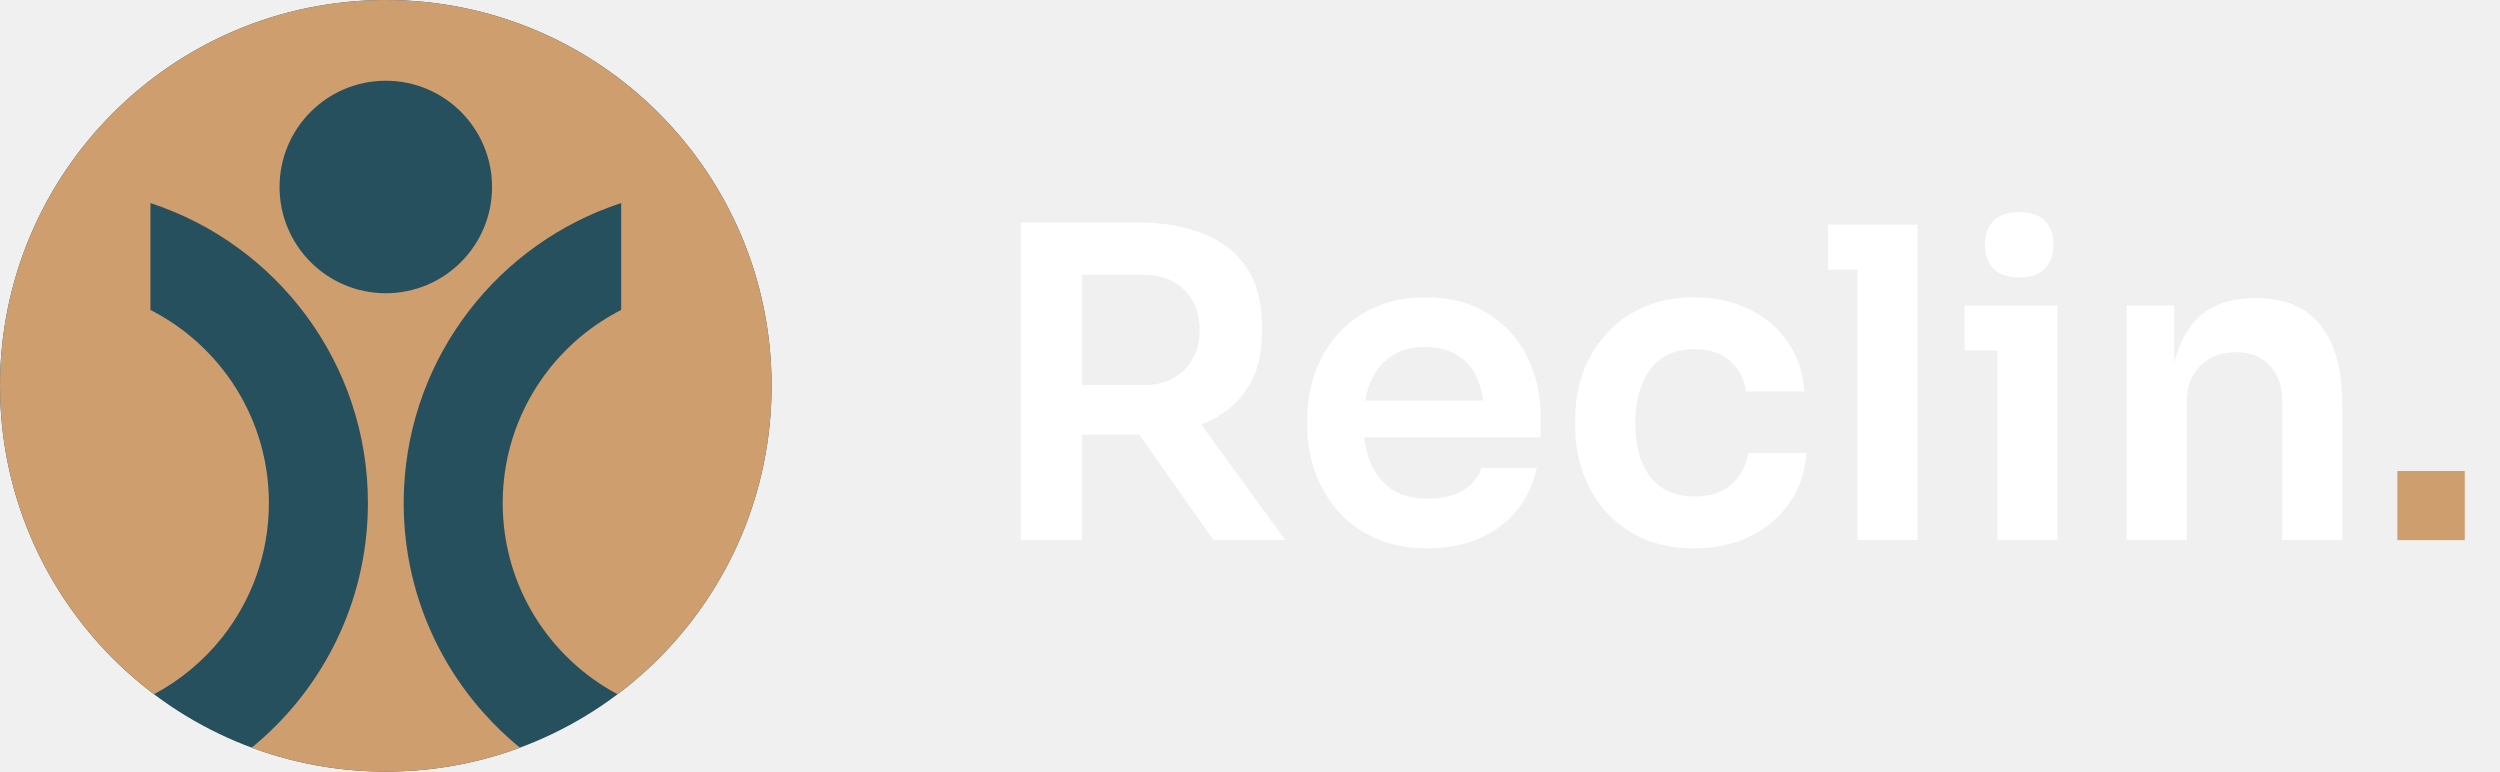
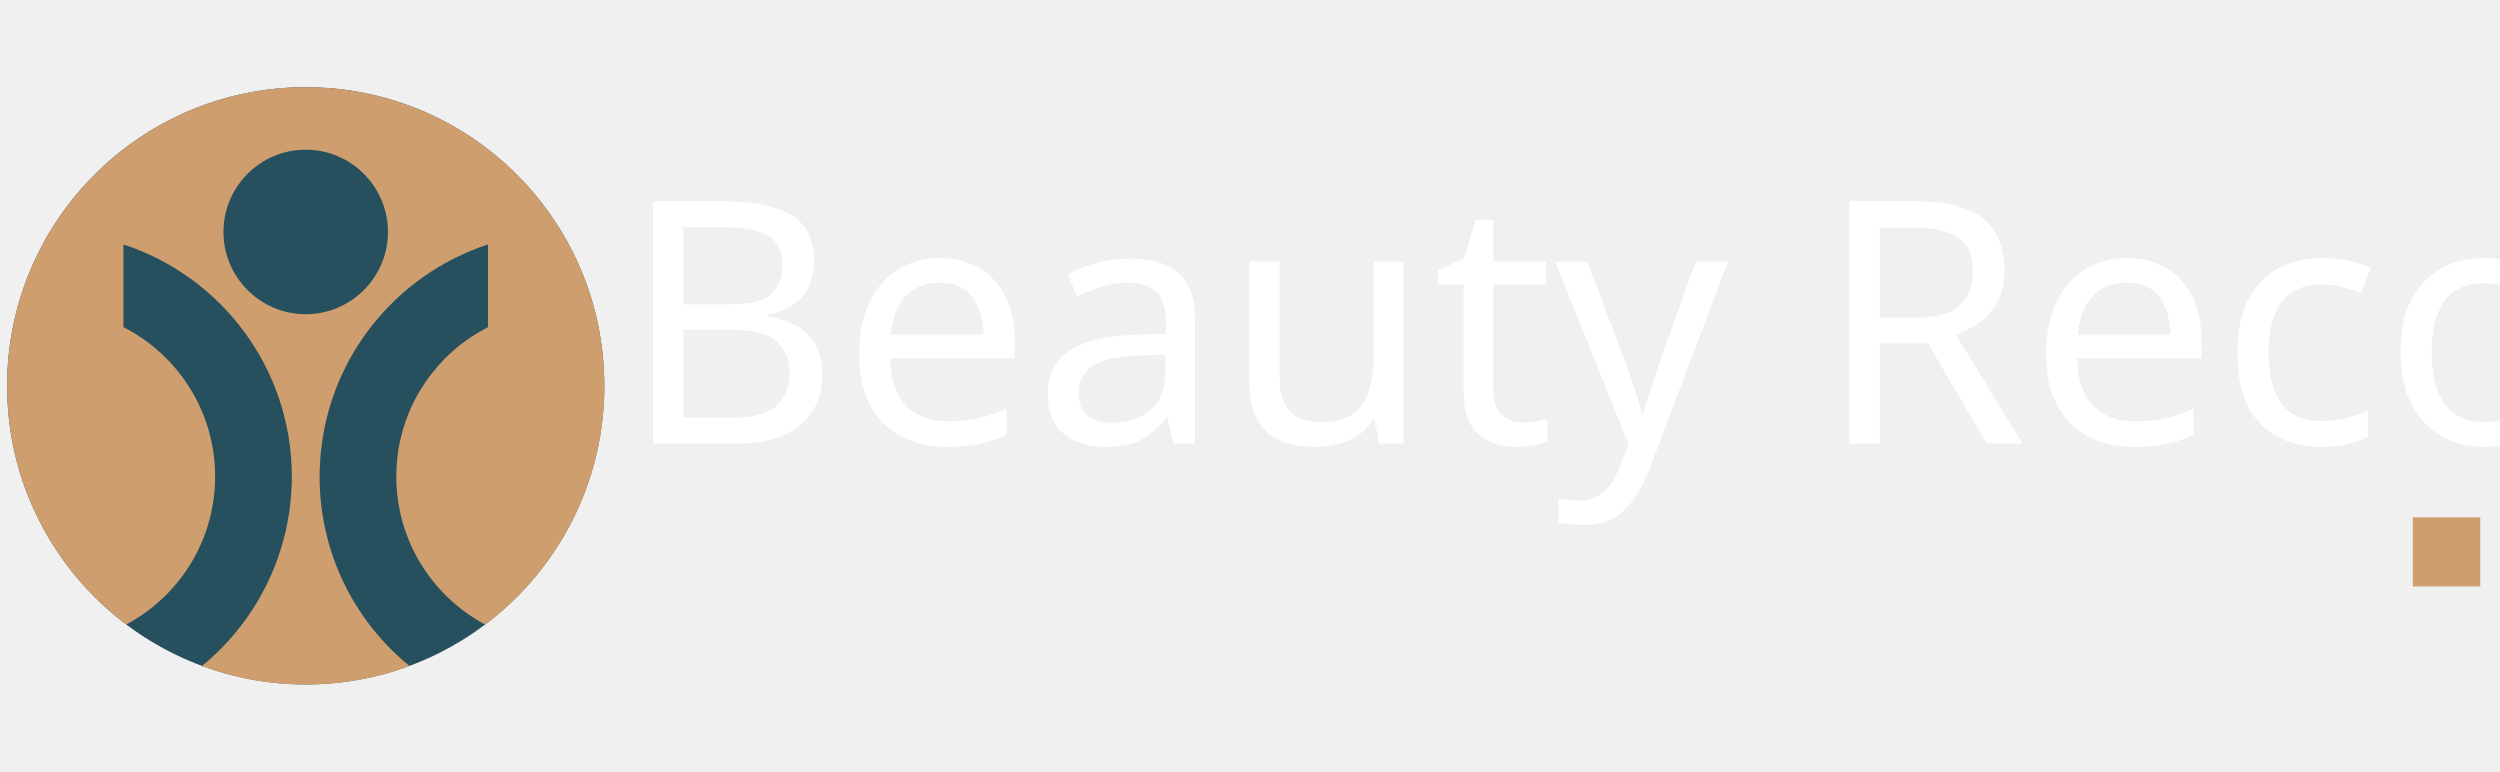
- <svg xmlns="http://www.w3.org/2000/svg" width="162" height="50" viewBox="0 0 162 50" fill="none">
-   <circle cx="25" cy="25" r="25" fill="#26505E" />
-   <path d="M50 25C50 11.193 38.807 0 25 0C11.193 0 0 11.193 0 25C0 33.17 3.919 40.424 9.98 44.986C11.703 44.068 13.213 42.802 14.414 41.281C16.299 38.892 17.425 35.876 17.425 32.597C17.425 27.135 14.303 22.402 9.748 20.085V13.158C17.929 15.83 23.841 23.523 23.841 32.597C23.841 32.922 23.832 33.245 23.817 33.567C23.537 39.566 20.671 44.889 16.308 48.447C19.015 49.451 21.944 50 25 50C28.056 50 30.984 49.451 33.691 48.447C29.095 44.699 26.159 38.99 26.159 32.597C26.159 32.271 26.168 31.948 26.183 31.626C26.587 22.978 32.364 15.734 40.252 13.158V20.085C38.432 21.011 36.841 22.323 35.586 23.913C33.701 26.301 32.575 29.317 32.575 32.597C32.575 37.965 35.59 42.628 40.019 44.987C46.081 40.425 50 33.17 50 25ZM25 19.002C21.197 19.002 18.115 15.919 18.115 12.116C18.115 8.314 21.197 5.231 25 5.231C28.803 5.231 31.885 8.314 31.885 12.116C31.885 15.919 28.803 19.002 25 19.002Z" fill="#CE9E6E" />
-   <path d="M66.148 35V14.42H70.124V35H66.148ZM78.636 35L72.364 26.096H76.816L83.284 35H78.636ZM68.948 28.168V24.948H74.156C74.884 24.948 75.509 24.799 76.032 24.5C76.573 24.201 76.993 23.781 77.292 23.24C77.591 22.699 77.74 22.083 77.74 21.392C77.74 20.683 77.591 20.057 77.292 19.516C76.993 18.975 76.573 18.555 76.032 18.256C75.509 17.957 74.884 17.808 74.156 17.808H68.948V14.42H73.736C75.379 14.42 76.797 14.663 77.992 15.148C79.205 15.633 80.139 16.371 80.792 17.36C81.445 18.349 81.772 19.591 81.772 21.084V21.532C81.772 23.044 81.436 24.285 80.764 25.256C80.111 26.227 79.187 26.955 77.992 27.44C76.797 27.925 75.379 28.168 73.736 28.168H68.948ZM92.523 35.532C91.216 35.532 90.068 35.308 89.079 34.86C88.108 34.412 87.296 33.815 86.643 33.068C86.008 32.303 85.523 31.453 85.187 30.52C84.87 29.587 84.711 28.635 84.711 27.664V27.132C84.711 26.124 84.87 25.153 85.187 24.22C85.523 23.268 86.008 22.428 86.643 21.7C87.296 20.953 88.099 20.365 89.051 19.936C90.003 19.488 91.104 19.264 92.355 19.264C93.998 19.264 95.37 19.628 96.471 20.356C97.591 21.065 98.431 22.008 98.991 23.184C99.551 24.341 99.831 25.592 99.831 26.936V28.336H86.363V25.956H97.395L96.191 27.132C96.191 26.161 96.051 25.331 95.771 24.64C95.491 23.949 95.061 23.417 94.483 23.044C93.923 22.671 93.213 22.484 92.355 22.484C91.496 22.484 90.768 22.68 90.171 23.072C89.573 23.464 89.116 24.033 88.799 24.78C88.5 25.508 88.351 26.385 88.351 27.412C88.351 28.364 88.5 29.213 88.799 29.96C89.097 30.688 89.555 31.267 90.171 31.696C90.787 32.107 91.571 32.312 92.523 32.312C93.475 32.312 94.249 32.125 94.847 31.752C95.444 31.36 95.827 30.884 95.995 30.324H99.579C99.355 31.369 98.925 32.284 98.291 33.068C97.656 33.852 96.844 34.459 95.855 34.888C94.884 35.317 93.773 35.532 92.523 35.532ZM109.83 35.532C108.505 35.532 107.357 35.308 106.386 34.86C105.434 34.412 104.631 33.815 103.978 33.068C103.343 32.321 102.867 31.481 102.55 30.548C102.233 29.615 102.074 28.663 102.074 27.692V27.16C102.074 26.133 102.233 25.153 102.55 24.22C102.886 23.268 103.381 22.428 104.034 21.7C104.687 20.953 105.49 20.365 106.442 19.936C107.413 19.488 108.533 19.264 109.802 19.264C111.127 19.264 112.313 19.525 113.358 20.048C114.403 20.552 115.234 21.261 115.85 22.176C116.485 23.091 116.839 24.155 116.914 25.368H113.134C113.041 24.584 112.705 23.931 112.126 23.408C111.566 22.885 110.791 22.624 109.802 22.624C108.943 22.624 108.225 22.829 107.646 23.24C107.086 23.651 106.666 24.22 106.386 24.948C106.106 25.657 105.966 26.479 105.966 27.412C105.966 28.308 106.097 29.12 106.358 29.848C106.638 30.576 107.058 31.145 107.618 31.556C108.197 31.967 108.934 32.172 109.83 32.172C110.502 32.172 111.081 32.051 111.566 31.808C112.051 31.565 112.434 31.229 112.714 30.8C113.013 30.371 113.199 29.885 113.274 29.344H117.054C116.979 30.576 116.615 31.659 115.962 32.592C115.327 33.507 114.478 34.225 113.414 34.748C112.369 35.271 111.174 35.532 109.83 35.532ZM120.368 35V14.56H124.26V35H120.368ZM118.464 17.472V14.56H124.26V17.472H118.464ZM129.431 35V19.796H133.323V35H129.431ZM127.303 22.708V19.796H133.323V22.708H127.303ZM130.859 17.976C130.094 17.976 129.525 17.78 129.151 17.388C128.797 16.977 128.619 16.464 128.619 15.848C128.619 15.232 128.797 14.728 129.151 14.336C129.525 13.944 130.094 13.748 130.859 13.748C131.625 13.748 132.185 13.944 132.539 14.336C132.894 14.728 133.071 15.232 133.071 15.848C133.071 16.464 132.894 16.977 132.539 17.388C132.185 17.78 131.625 17.976 130.859 17.976ZM137.809 35V19.796H140.889V26.32H140.609C140.609 24.771 140.814 23.483 141.225 22.456C141.635 21.411 142.242 20.627 143.045 20.104C143.866 19.581 144.883 19.32 146.097 19.32H146.265C148.075 19.32 149.447 19.908 150.381 21.084C151.314 22.241 151.781 23.977 151.781 26.292V35H147.889V25.956C147.889 25.023 147.618 24.267 147.077 23.688C146.554 23.109 145.826 22.82 144.893 22.82C143.941 22.82 143.166 23.119 142.569 23.716C141.99 24.295 141.701 25.079 141.701 26.068V35H137.809Z" fill="white" />
-   <path d="M155.349 35V30.52H159.717V35H155.349Z" fill="#CE9E6E" />
+ <svg xmlns="http://www.w3.org/2000/svg" id="Layer_1" version="1.1" viewBox="0 0 162 50">
+   <defs>
+     <style>
+       .st0 {
+         fill: #26505e;
+       }
+ 
+       .st1 {
+         fill: #fff;
+         font-family: BrushScriptMT, 'Brush Script MT';
+         font-size: 22px;
+       }
+ 
+       .st2 {
+         fill: #ce9e6e;
+       }
+     </style>
+   </defs>
+   <path class="st2" d="M156.35,38v-4.48h4.37v4.48h-4.37Z" />
+   <circle class="st0" cx="19.81" cy="25" r="19.35" />
+   <path class="st2" d="M39.16,25c0-10.69-8.66-19.35-19.35-19.35S.46,14.31.46,25c0,6.32,3.03,11.94,7.72,15.47,1.33-.71,2.5-1.69,3.43-2.87,1.46-1.85,2.33-4.18,2.33-6.72,0-4.23-2.42-7.89-5.94-9.68v-5.36c6.33,2.07,10.91,8.02,10.91,15.05,0,.25,0,.5-.02.75-.22,4.64-2.44,8.76-5.81,11.52,2.1.78,4.36,1.2,6.73,1.2s4.63-.42,6.73-1.2c-3.56-2.9-5.83-7.32-5.83-12.27,0-.25,0-.5.02-.75.31-6.69,4.78-12.3,10.89-14.3v5.36c-1.41.72-2.64,1.73-3.61,2.96-1.46,1.85-2.33,4.18-2.33,6.72,0,4.15,2.33,7.76,5.76,9.59,4.69-3.53,7.73-9.15,7.73-15.47ZM19.81,20.36c-2.94,0-5.33-2.39-5.33-5.33s2.39-5.33,5.33-5.33,5.33,2.39,5.33,5.33-2.39,5.33-5.33,5.33Z" />
+   <text class="st1" transform="translate(40.17 28.74)">
+     <tspan x="0" y="0">Beauty Recovery</tspan>
+   </text>
</svg>
